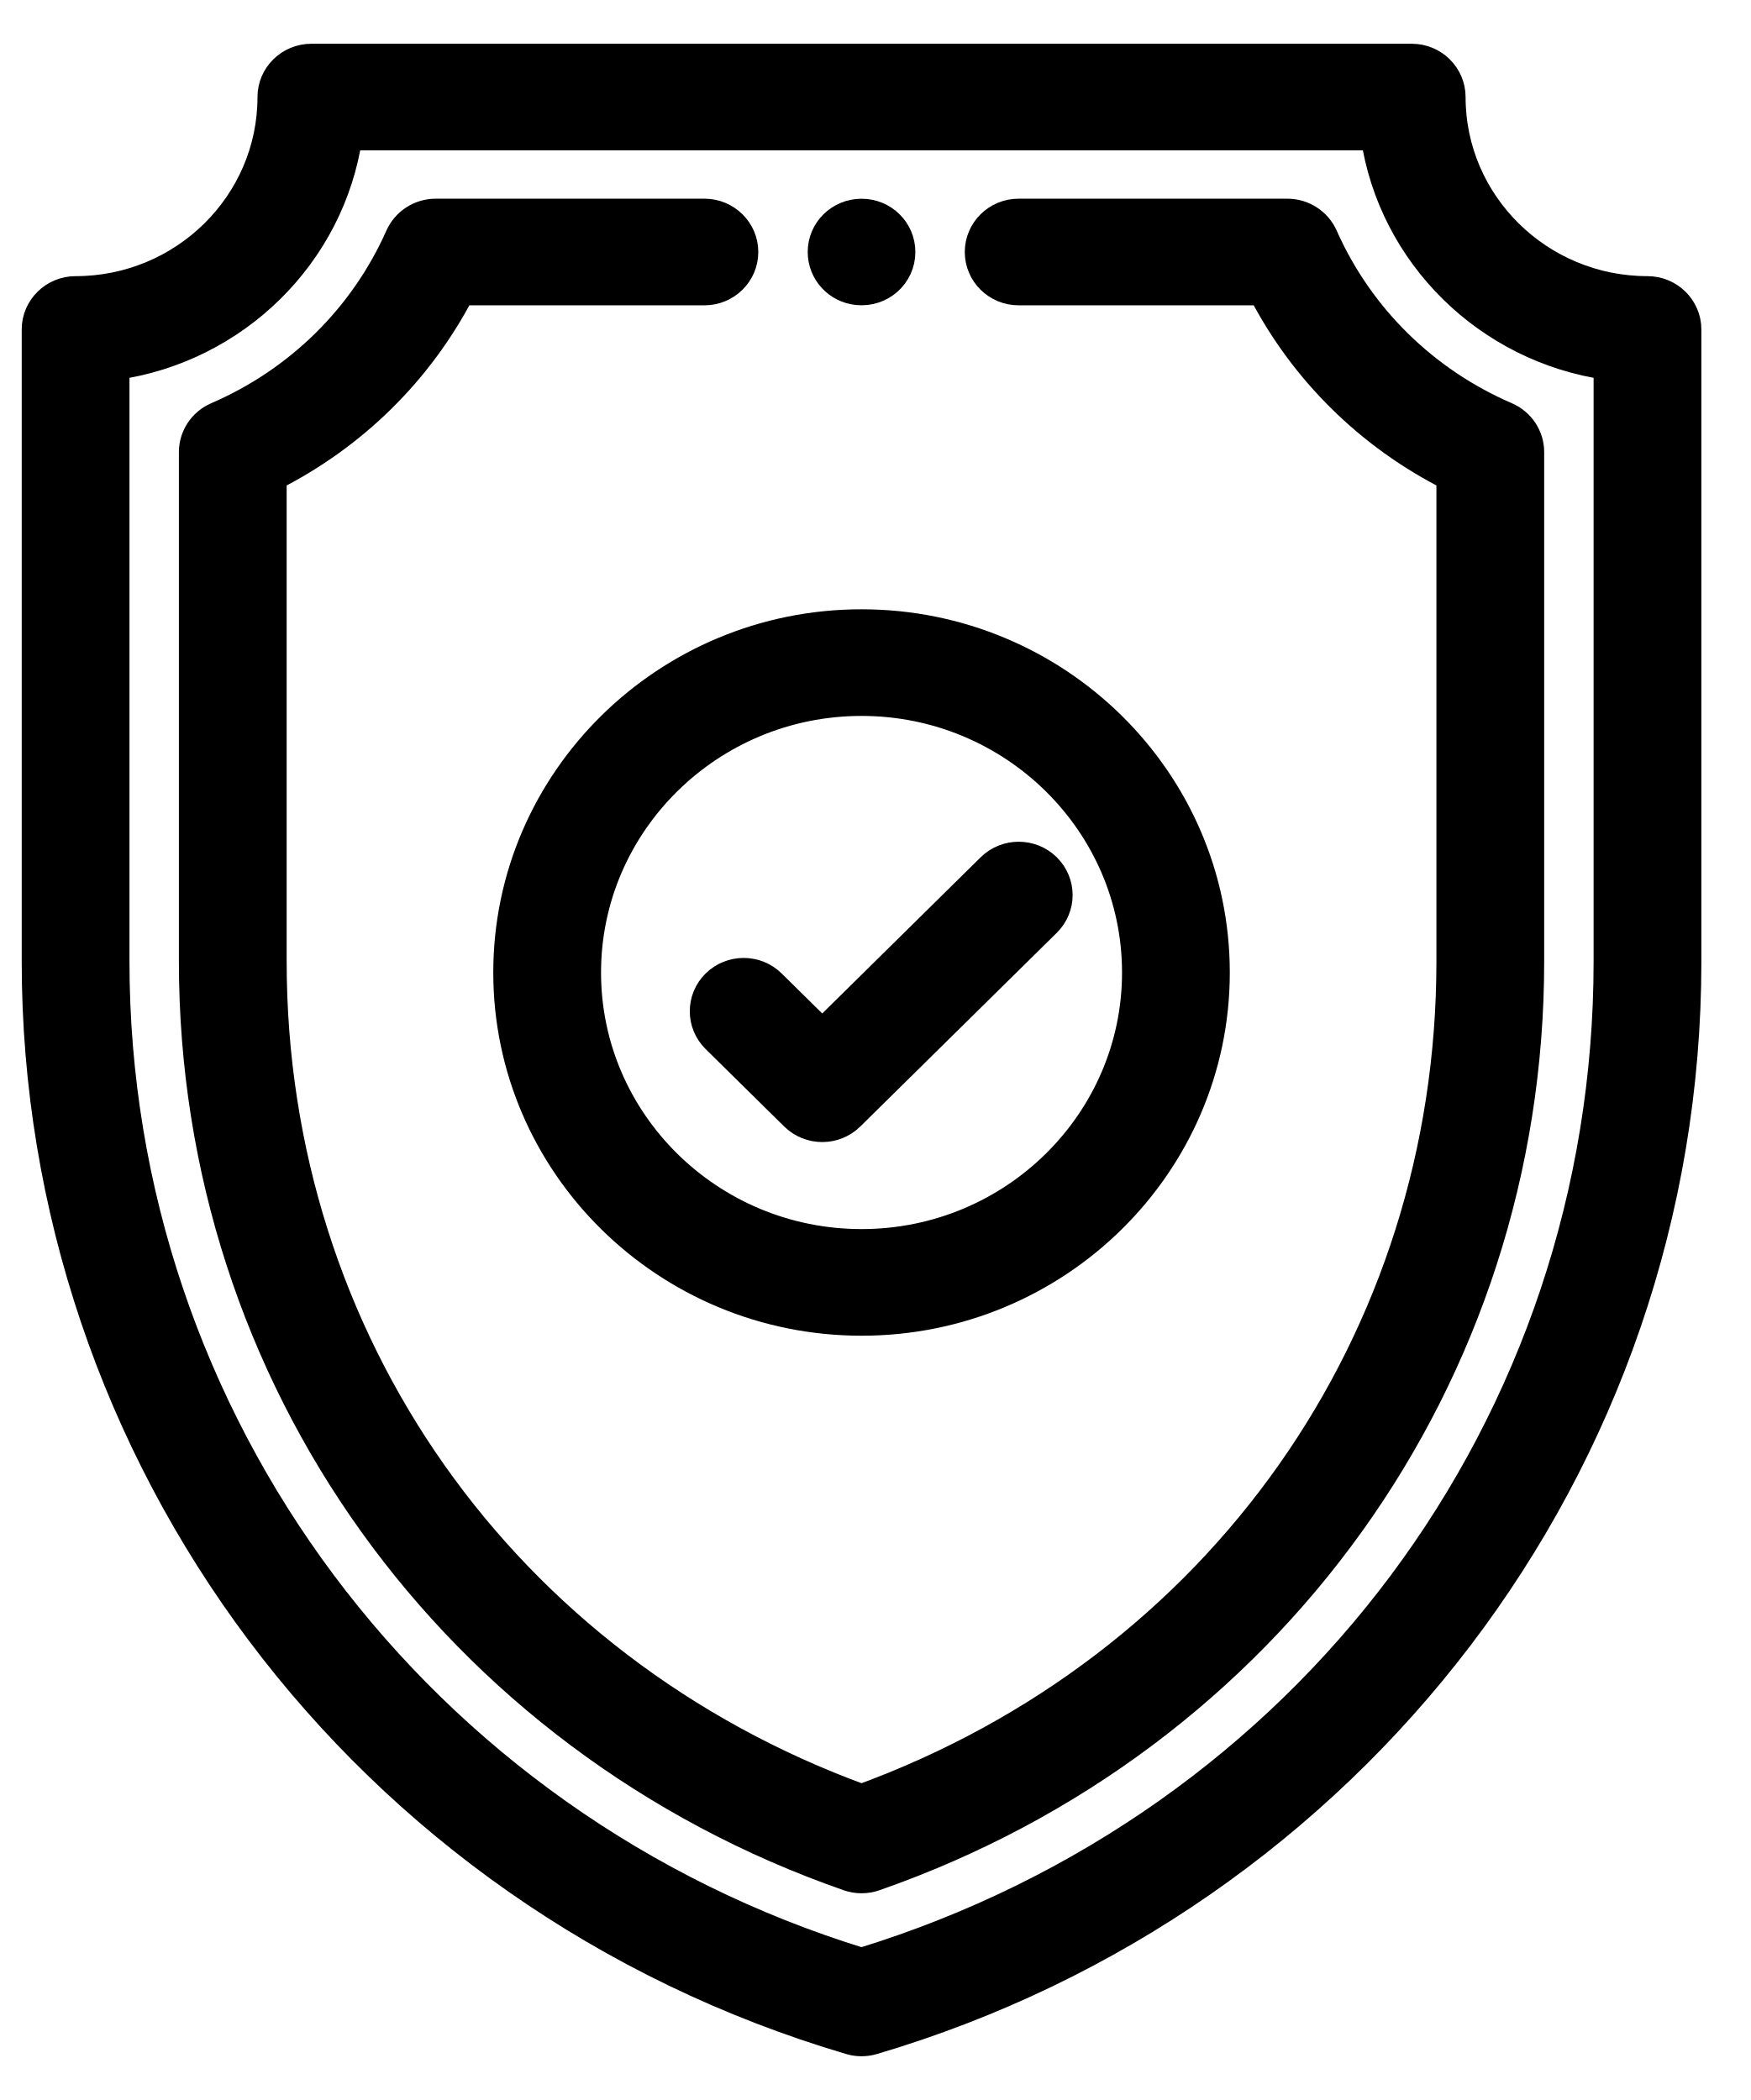
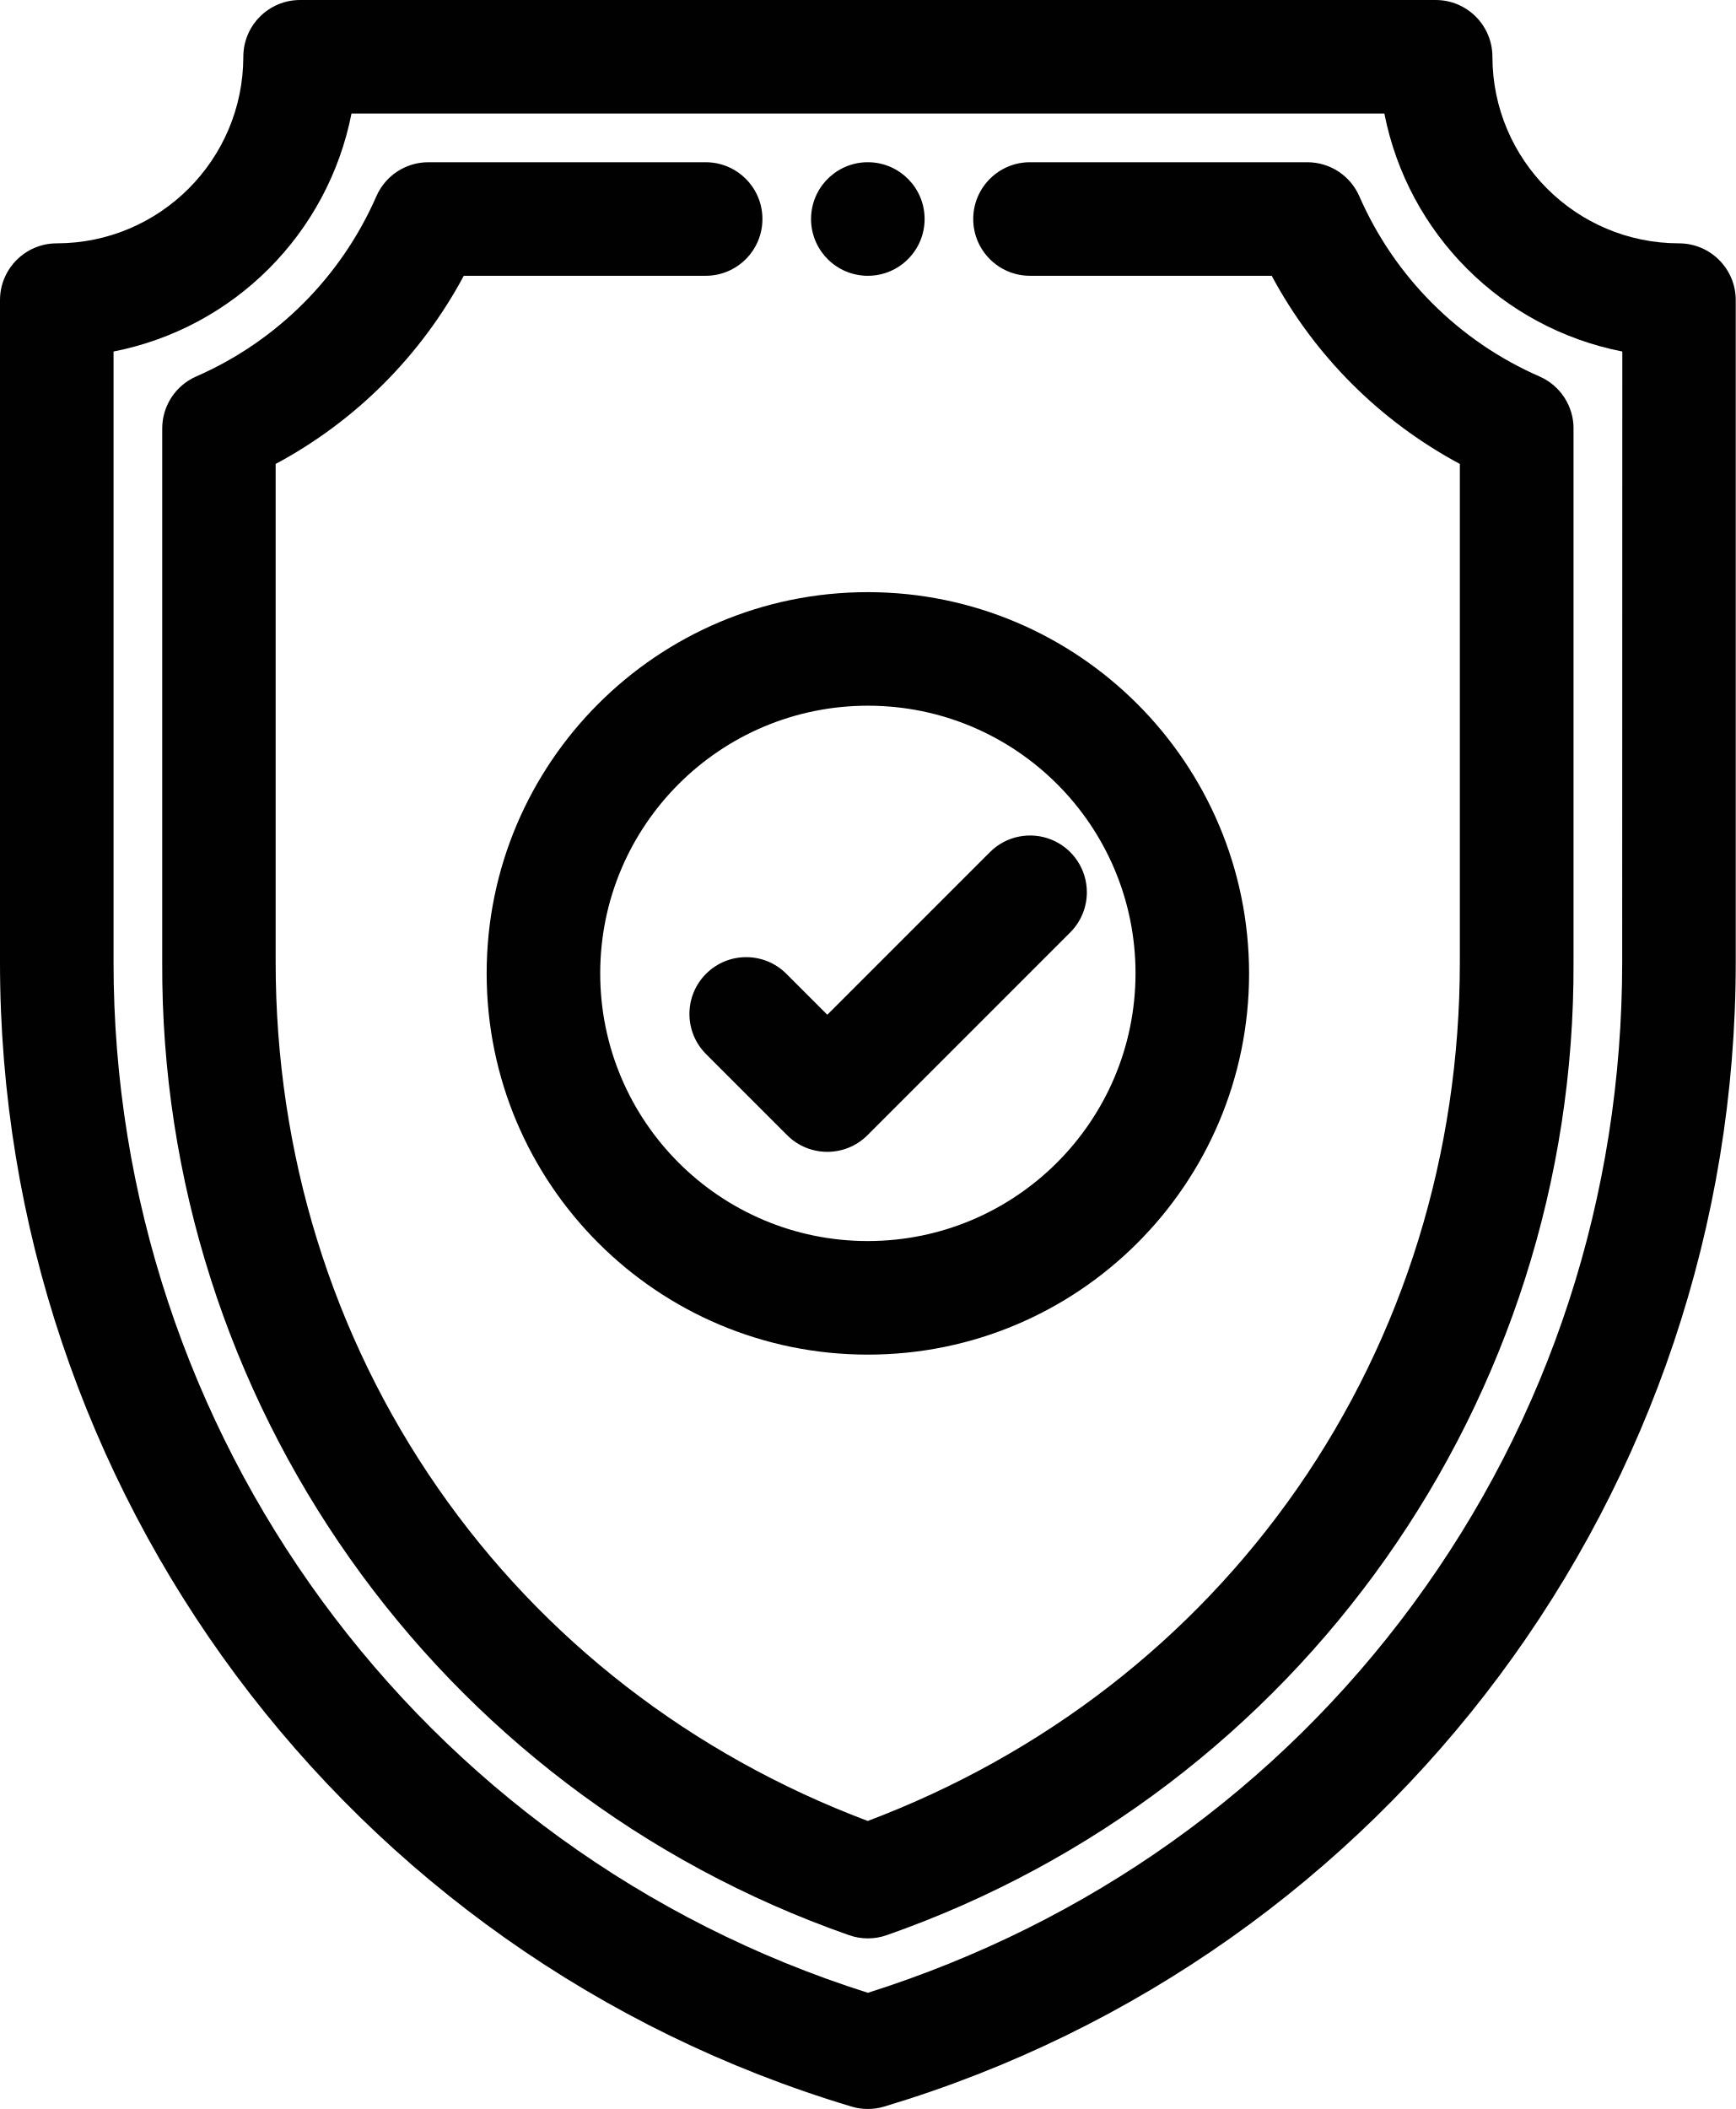
- <svg xmlns="http://www.w3.org/2000/svg" width="30" height="36" viewBox="0 0 30 36" fill="none">
-   <path d="M14.766 3.657C14.393 3.657 14.093 3.953 14.093 4.32C14.093 4.662 14.354 4.947 14.698 4.98C15.097 5.019 15.438 4.713 15.438 4.32C15.438 3.953 15.138 3.657 14.766 3.657Z" fill="black" stroke="black" stroke-width="0.5" />
-   <path d="M28.235 4.984C26.379 4.984 24.868 3.495 24.868 1.664C24.868 1.297 24.566 1 24.195 1H5.337C4.965 1 4.663 1.297 4.663 1.664C4.663 3.495 3.152 4.984 1.296 4.984C0.924 4.984 0.622 5.282 0.622 5.648V16.485C0.622 24.931 6.205 32.498 14.572 34.972C14.635 34.991 14.7 35 14.765 35C14.831 35 14.896 34.991 14.959 34.972C23.145 32.551 28.909 25.115 28.909 16.485V5.648C28.909 5.282 28.607 4.984 28.235 4.984ZM27.562 16.485C27.562 24.417 22.428 31.287 14.765 33.642C7.164 31.305 1.969 24.374 1.969 16.485V6.265C4.031 5.973 5.666 4.361 5.962 2.328H23.569C23.865 4.361 25.5 5.973 27.562 6.265V16.485Z" fill="black" stroke="black" stroke-width="0.5" />
-   <path d="M25.812 7.142C24.407 6.535 23.295 5.439 22.68 4.054C22.572 3.812 22.33 3.656 22.063 3.656H17.458C17.086 3.656 16.785 3.954 16.785 4.32C16.785 4.687 17.086 4.984 17.458 4.984H21.637C22.349 6.358 23.475 7.468 24.868 8.17V16.485C24.868 22.984 20.911 28.591 14.765 30.836C8.62 28.591 4.663 22.984 4.663 16.485V8.17C6.056 7.468 7.182 6.358 7.894 4.984H12.073C12.445 4.984 12.746 4.687 12.746 4.32C12.746 3.954 12.445 3.656 12.073 3.656H7.468C7.201 3.656 6.959 3.812 6.851 4.054C6.236 5.439 5.124 6.535 3.719 7.142C3.474 7.248 3.316 7.487 3.316 7.75V16.485C3.316 23.605 7.782 29.81 14.541 32.168C14.614 32.194 14.69 32.206 14.765 32.206C14.841 32.206 14.918 32.194 14.99 32.168C21.743 29.812 26.215 23.611 26.215 16.485V7.75C26.215 7.486 26.057 7.248 25.812 7.142Z" fill="black" stroke="black" stroke-width="0.5" />
-   <path d="M14.766 10.695C11.423 10.695 8.704 13.376 8.704 16.672C8.704 19.967 11.423 22.648 14.766 22.648C18.108 22.648 20.827 19.967 20.827 16.672C20.827 13.376 18.108 10.695 14.766 10.695ZM14.766 21.32C12.166 21.32 10.051 19.235 10.051 16.672C10.051 14.109 12.166 12.023 14.766 12.023C17.365 12.023 19.48 14.109 19.48 16.672C19.48 19.235 17.365 21.32 14.766 21.32Z" fill="black" stroke="black" stroke-width="0.5" />
-   <path d="M17.936 14.874C17.673 14.615 17.246 14.615 16.983 14.874L14.092 17.725L13.221 16.866C12.958 16.607 12.532 16.607 12.269 16.866C12.006 17.126 12.006 17.546 12.269 17.806L13.616 19.134C13.747 19.263 13.92 19.328 14.092 19.328C14.264 19.328 14.437 19.263 14.568 19.134L17.936 15.813C18.199 15.554 18.199 15.134 17.936 14.874Z" fill="black" stroke="black" stroke-width="0.5" />
+ <svg xmlns="http://www.w3.org/2000/svg" id="Layer_1" data-name="Layer 1" viewBox="0 0 428 520">
+   <defs>
+     <style>.cls-1{fill:#010101;}</style>
+   </defs>
+   <path class="cls-1" d="M497.64,220.94a46.06,46.06,0,0,1-46-46,14,14,0,0,0-14-14h-280a14,14,0,0,0-14,14,46.06,46.06,0,0,1-46,46,14,14,0,0,0-14,14V398.13a294.47,294.47,0,0,0,210,282.22,14,14,0,0,0,8,0,294.51,294.51,0,0,0,210-282.22V234.94A14,14,0,0,0,497.64,220.94Zm-14,177.19c0,57.73-17.83,112.47-51.55,158.3-33.47,45.48-79.93,78.6-134.45,95.86a266.38,266.38,0,0,1-186-254.16V247.61a74.41,74.41,0,0,0,58.67-58.67H425a74.41,74.41,0,0,0,58.67,58.67Z" transform="translate(-83.64 -160.94)" />
+   <path class="cls-1" d="M311.63,214.94a14,14,0,0,1-14,14c-.46,0-.92,0-1.38-.07a14,14,0,1,1,15.38-13.92Z" transform="translate(-83.64 -160.94)" />
+   <path class="cls-1" d="M471.64,266.59V398.13A252.94,252.94,0,0,1,302.31,638.07a14,14,0,0,1-9.34,0A252.93,252.93,0,0,1,123.64,398.13V266.59A14,14,0,0,1,132,253.77a86.13,86.13,0,0,0,44.45-44.45,14,14,0,0,1,12.82-8.38h68.37a14,14,0,0,1,0,28H198a113.3,113.3,0,0,1-46.39,46.39v122.8c0,47.17,13.85,92.06,40.07,129.79,25.91,37.31,62.52,65.65,105.93,82,43.41-16.39,80-44.73,105.93-82,26.22-37.73,40.07-82.62,40.07-129.79V275.33a113.3,113.3,0,0,1-46.39-46.39H337.62a14,14,0,0,1,0-28H406a14,14,0,0,1,12.82,8.38,86.13,86.13,0,0,0,44.45,44.45,14,14,0,0,1,8.38,12.82Z" transform="translate(-83.64 -160.94)" />
+   <path class="cls-1" d="M297.64,306.94a94,94,0,1,0,94,94A94.11,94.11,0,0,0,297.64,306.94Zm0,160a66,66,0,1,1,66-66A66.08,66.08,0,0,1,297.64,466.94Z" transform="translate(-83.64 -160.94)" />
+   <path class="cls-1" d="M351.64,380.94a14,14,0,0,1-4.1,9.9l-50,50a14,14,0,0,1-19.8,0l-20-20a14,14,0,1,1,19.8-19.8l10.1,10.1,40.1-40.1a14,14,0,0,1,23.9,9.9Z" transform="translate(-83.64 -160.94)" />
</svg>
